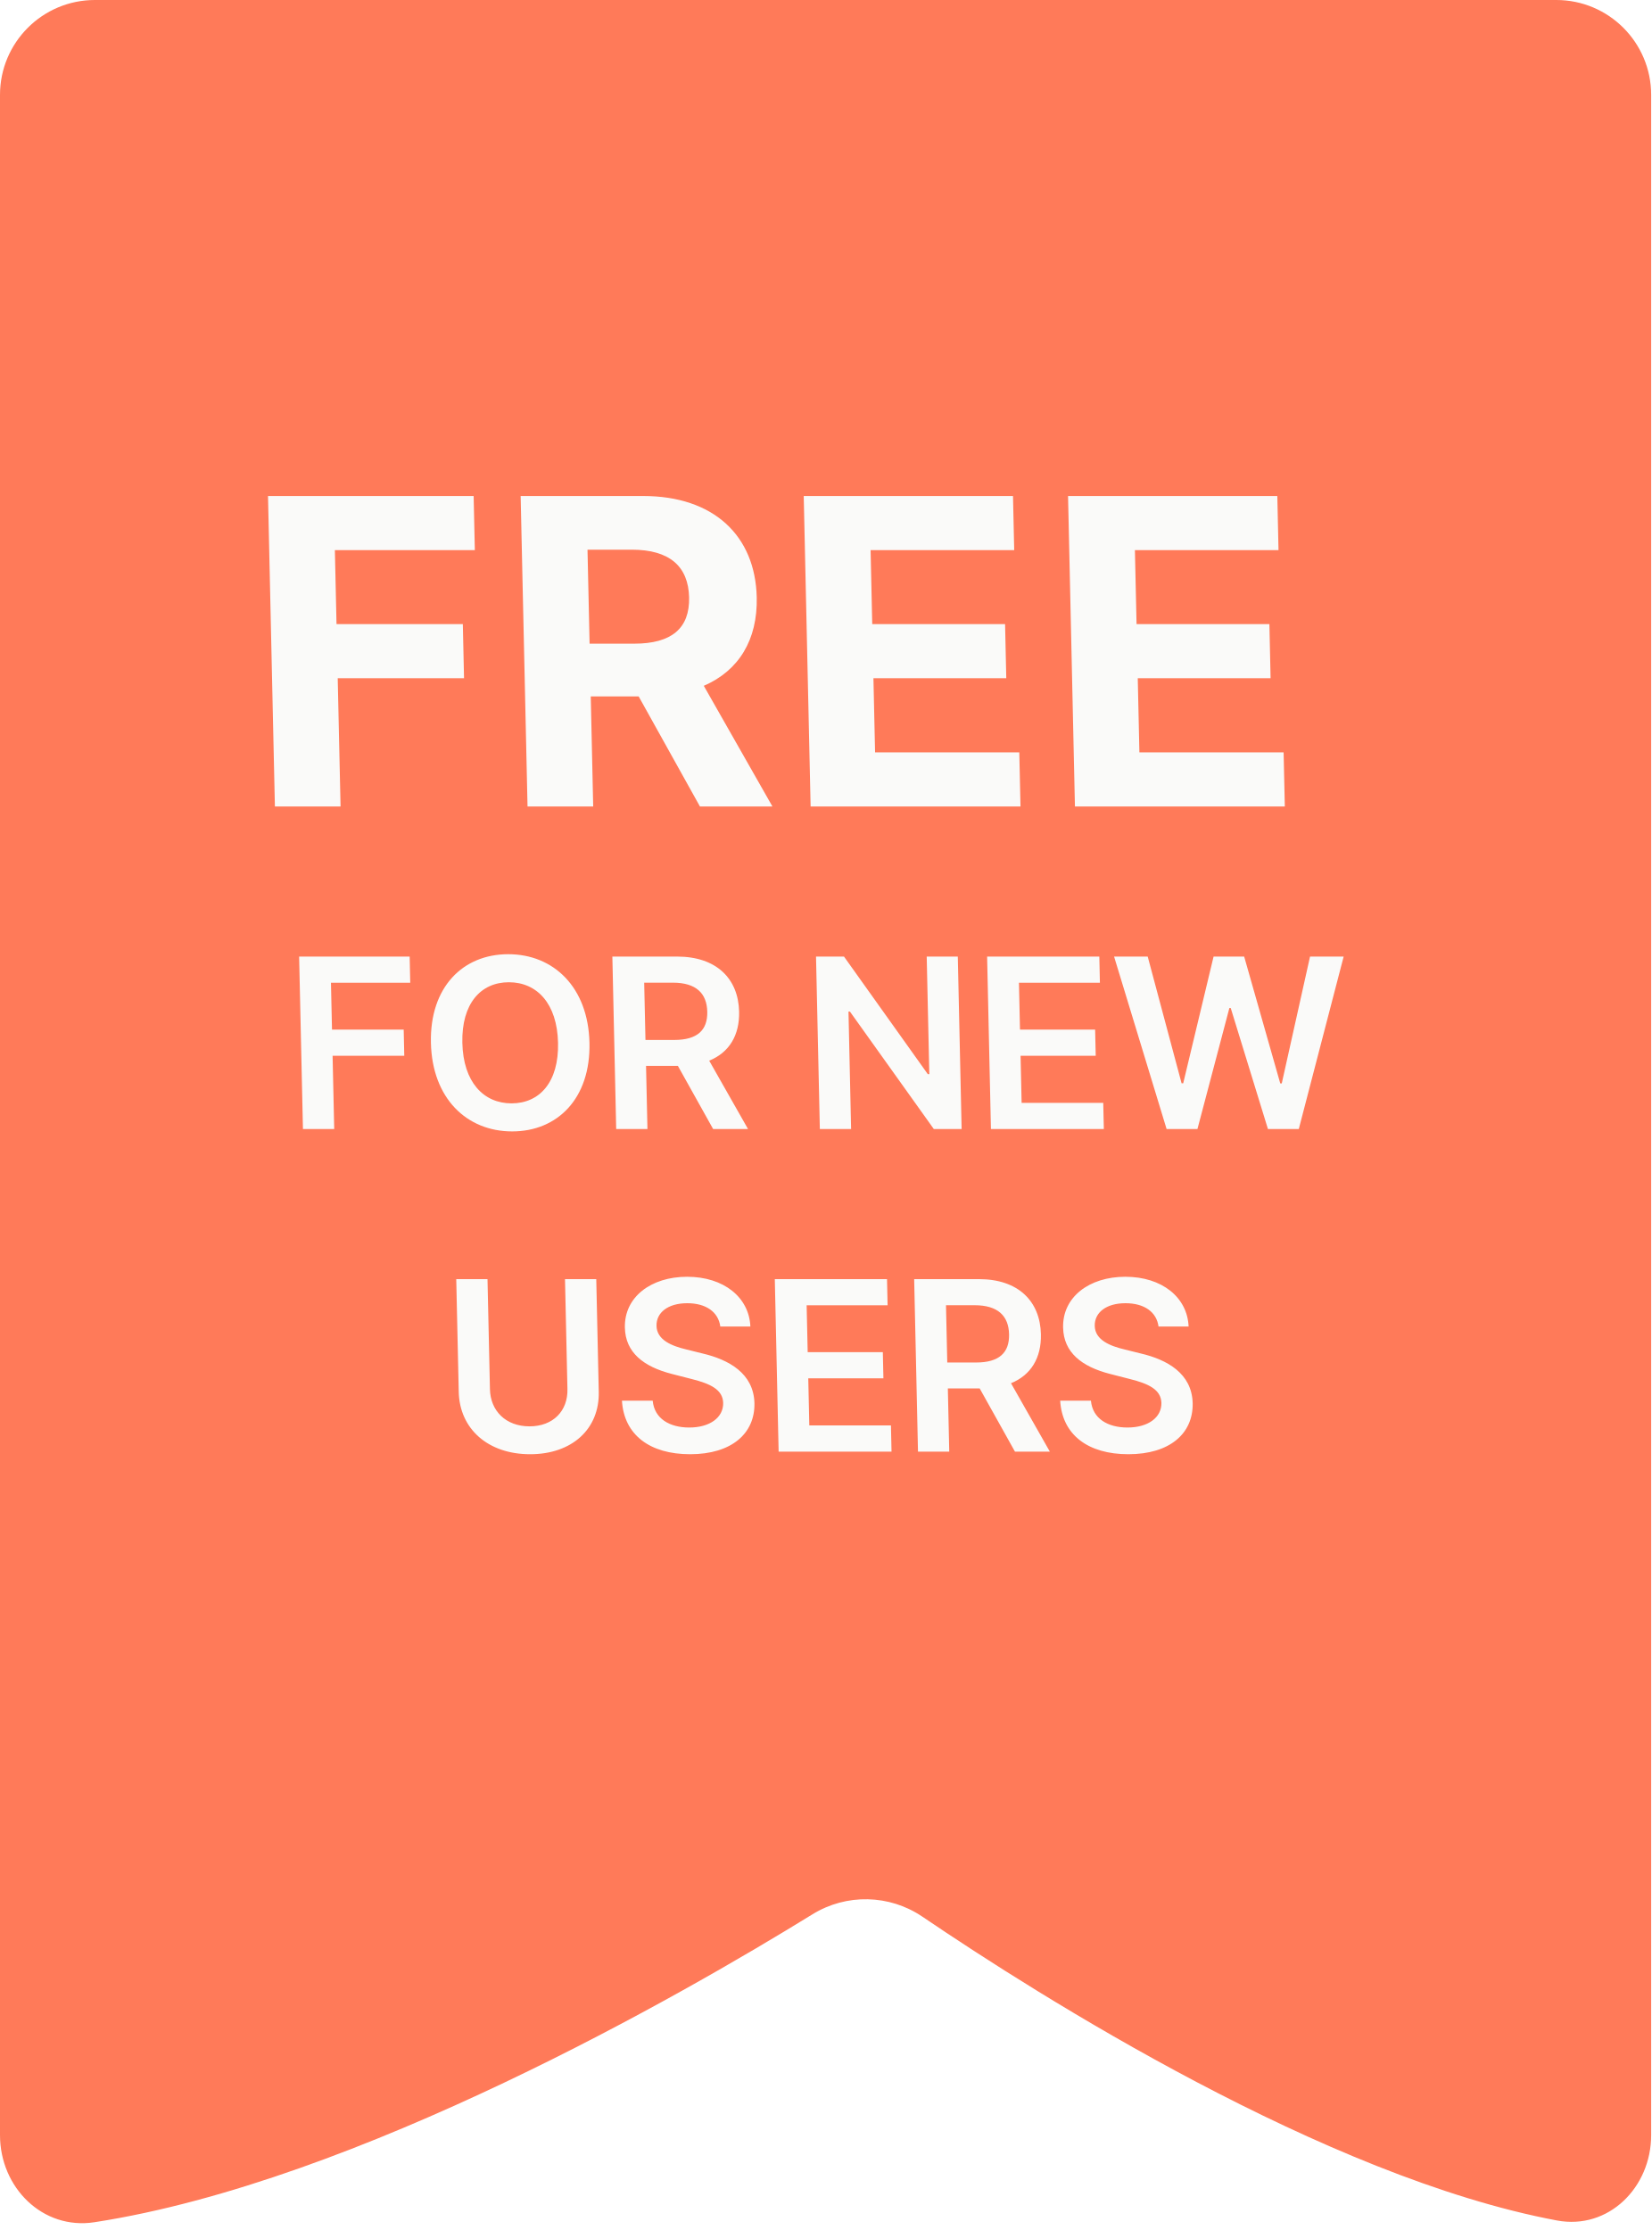
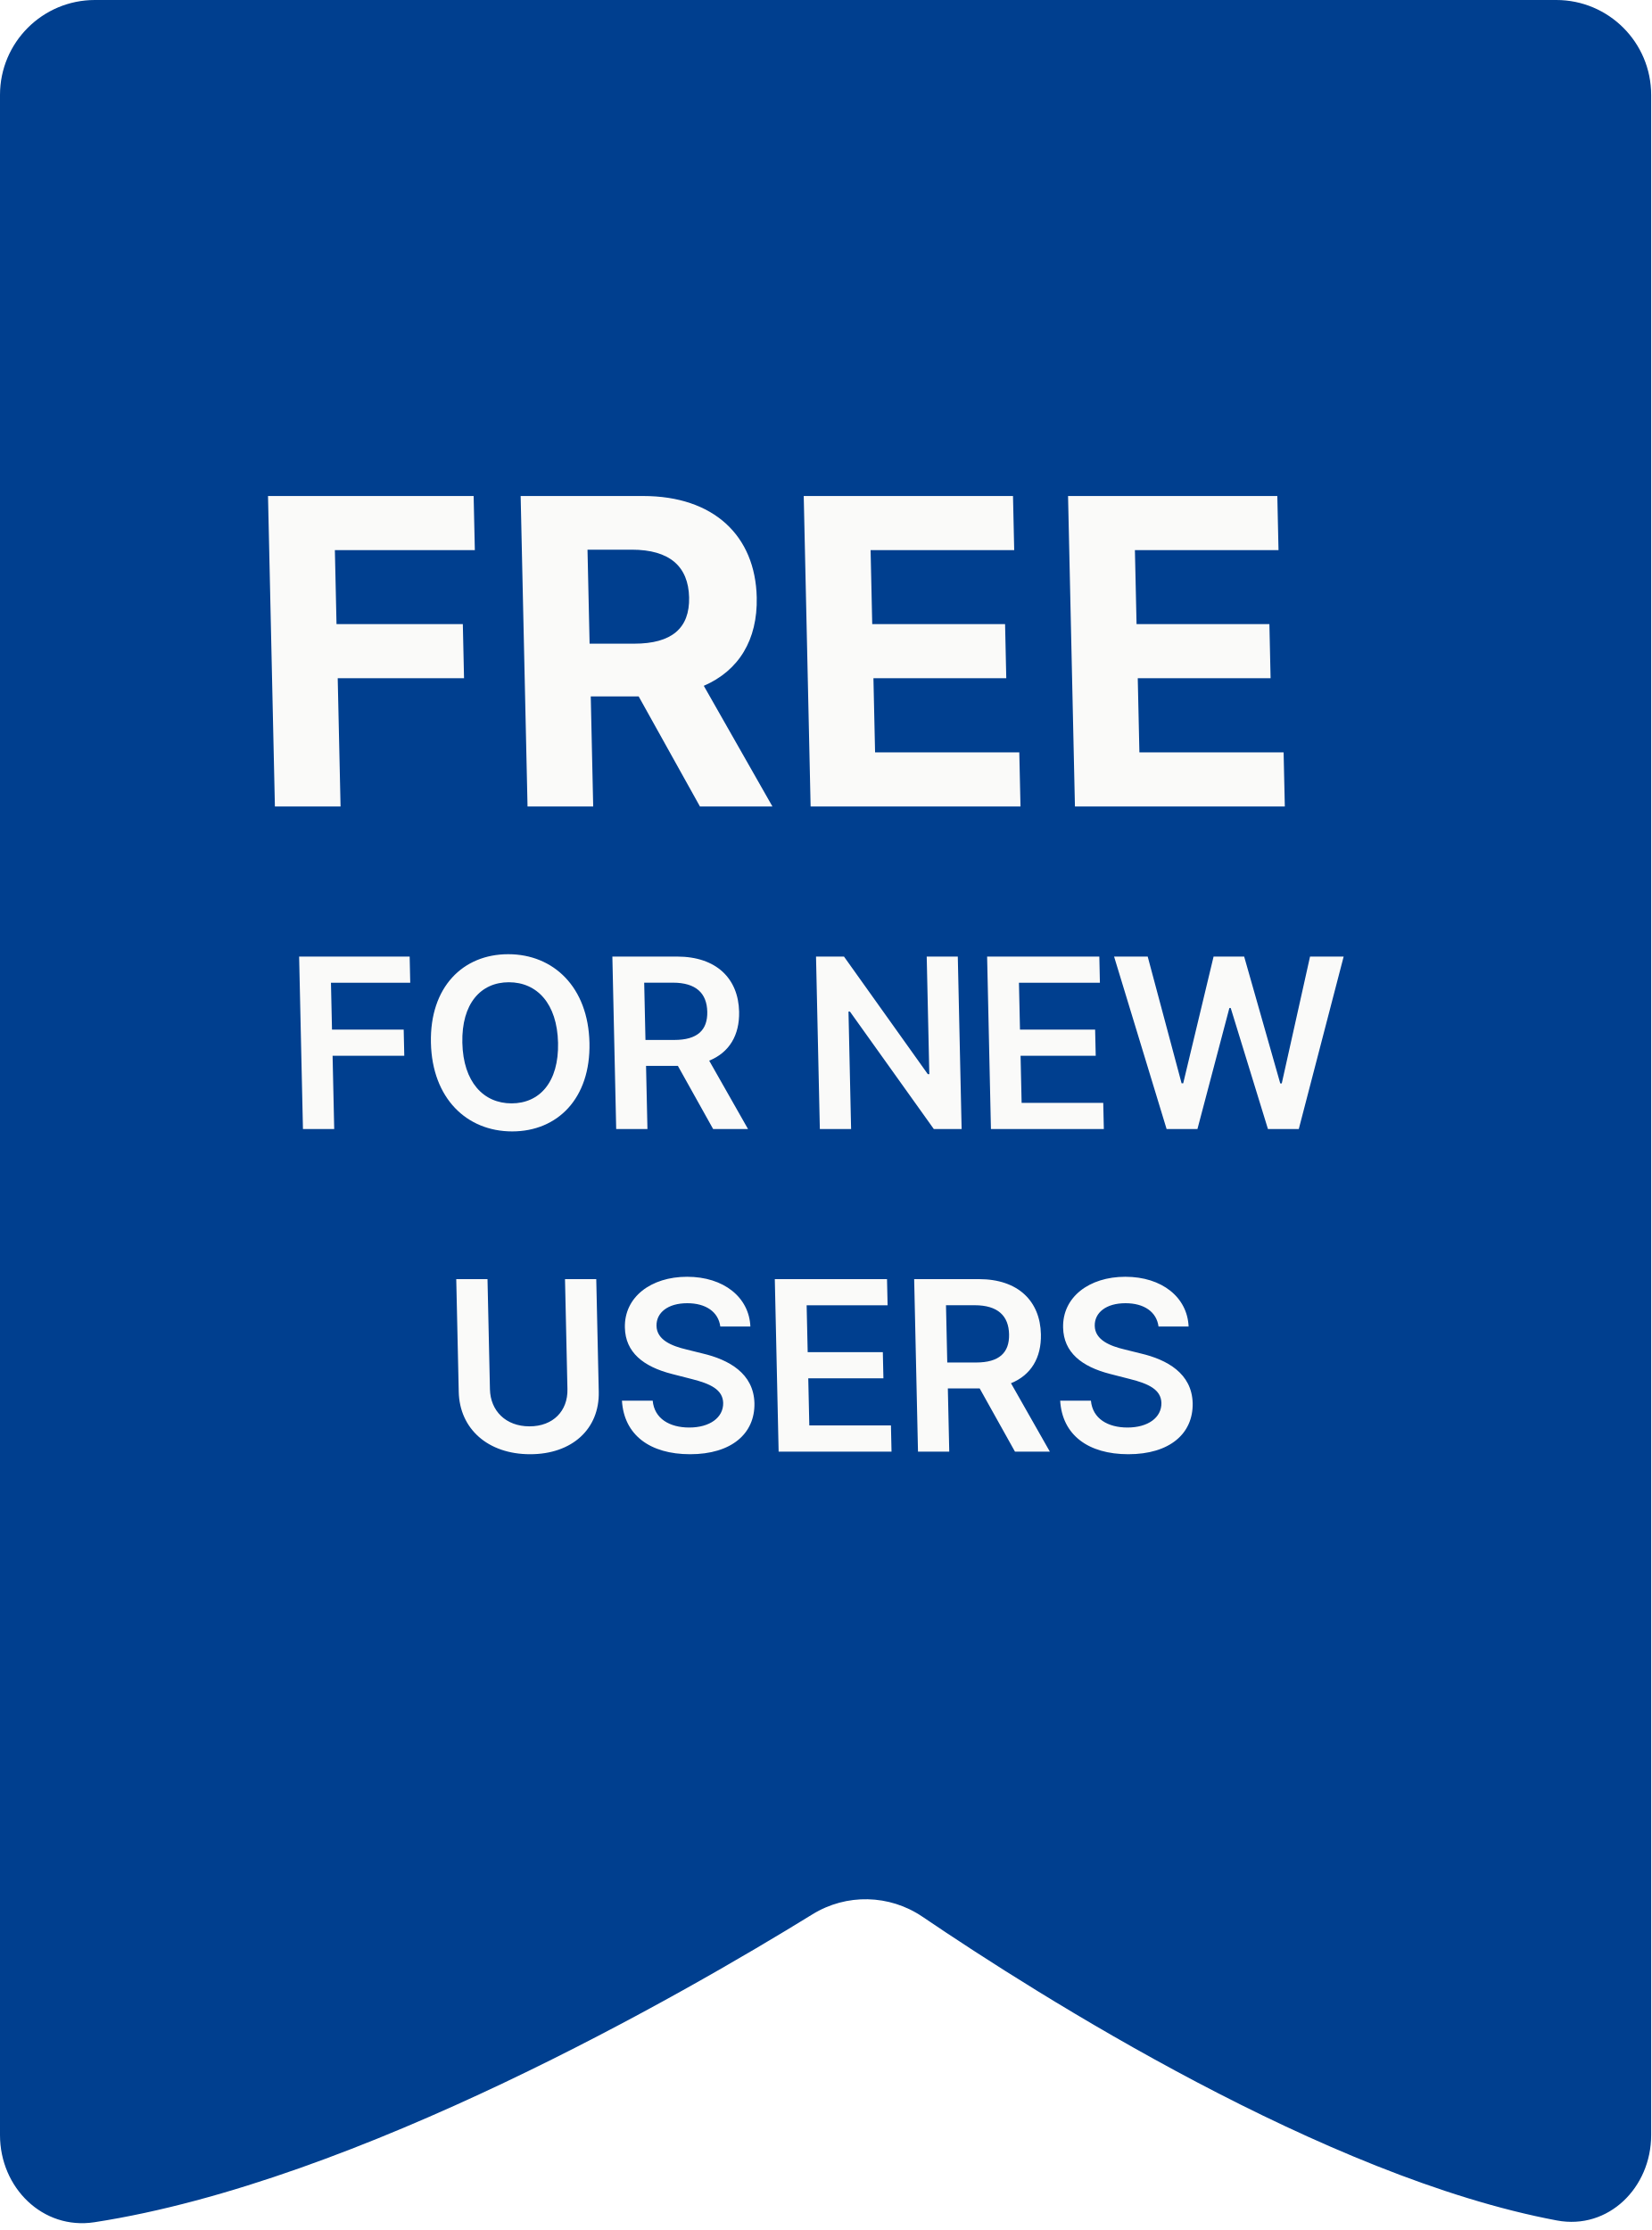
<svg xmlns="http://www.w3.org/2000/svg" width="174" height="235" viewBox="0 0 174 235" fill="none">
-   <path d="M0 10C0 4.477 4.477 0 10 0H164C169.523 0 174 4.477 174 10V225C174 230.523 169.498 235.014 164.07 233.996C139.642 229.415 109.557 210.364 97.204 201.984C93.73 199.628 89.195 199.526 85.623 201.729C72.073 210.085 37.682 229.91 9.951 234.181C4.492 235.021 0 230.523 0 225V10Z" fill="#FF7A59" />
+   <path d="M0 10C0 4.477 4.477 0 10 0H164C169.523 0 174 4.477 174 10V225C174 230.523 169.498 235.014 164.07 233.996C139.642 229.415 109.557 210.364 97.204 201.984C93.73 199.628 89.195 199.526 85.623 201.729C72.073 210.085 37.682 229.91 9.951 234.181C4.492 235.021 0 230.523 0 225V10Z" fill="#003f8f" />
  <path d="M28.969 84.989H35.888L35.588 71.474H48.9L48.773 65.77H35.462L35.289 57.974H50.038L49.912 52.27H28.243L28.969 84.989ZM55.592 84.989H62.511L62.254 73.391H67.304L73.761 84.989H81.4L74.166 72.272C77.854 70.675 79.844 67.432 79.745 62.958C79.6 56.456 75.209 52.27 67.778 52.27H54.866L55.592 84.989ZM62.131 67.831L61.911 57.926H66.577C70.572 57.926 72.545 59.699 72.618 62.958C72.689 66.201 70.792 67.831 66.829 67.831H62.131ZM85.423 84.989H107.54L107.413 79.286H92.216L92.043 71.474H106.041L105.915 65.77H91.916L91.743 57.974L106.877 57.974L106.75 52.27L84.697 52.27L85.423 84.989ZM113.277 84.989H135.394L135.267 79.286H120.07L119.897 71.474H133.895L133.769 65.77H119.77L119.597 57.974H134.73L134.604 52.27H112.551L113.277 84.989ZM31.925 118.981H35.219L35.048 111.259H42.603L42.541 108.499H34.986L34.877 103.564H43.231L43.17 100.804H31.522L31.925 118.981ZM62.118 109.892C61.988 104.017 58.325 100.555 53.557 100.555C48.781 100.555 45.28 104.017 45.41 109.892C45.541 115.759 49.195 119.23 53.972 119.23C58.739 119.23 62.249 115.768 62.118 109.892ZM58.807 109.892C58.899 114.028 56.871 116.274 53.906 116.274C50.95 116.274 48.814 114.028 48.722 109.892C48.63 105.756 50.666 103.511 53.623 103.511C56.588 103.511 58.715 105.756 58.807 109.892ZM64.934 118.981H68.228L68.08 112.324H71.436L75.152 118.981H78.828L74.735 111.774C76.856 110.913 77.942 109.085 77.888 106.617C77.811 103.147 75.522 100.804 71.349 100.804H64.531L64.934 118.981ZM68.019 109.591L67.885 103.555H70.904C73.363 103.555 74.489 104.682 74.532 106.617C74.575 108.552 73.497 109.591 71.056 109.591H68.019ZM100.933 100.804H97.657L97.932 113.194H97.772L88.939 100.804H85.992L86.395 118.981H89.689L89.414 106.6H89.565L98.407 118.981H101.336L100.933 100.804ZM104.425 118.981H116.322L116.26 116.221H107.658L107.548 111.259H115.467L115.405 108.499H107.486L107.377 103.564H115.908L115.847 100.804H104.022L104.425 118.981ZM122.937 118.981H126.186L129.552 106.227H129.694L133.617 118.981H136.866L141.595 100.804H138.052L135.073 114.17H134.913L131.11 100.804H127.887L124.686 114.162H124.517L120.945 100.804H117.402L122.937 118.981ZM59.54 134.795L59.797 146.396C59.848 148.677 58.295 150.31 55.8 150.31C53.297 150.31 51.681 148.677 51.63 146.396L51.373 134.795H48.079L48.342 146.671C48.429 150.576 51.418 153.248 55.866 153.248C60.296 153.248 63.184 150.576 63.097 146.671L62.834 134.795H59.54ZM75.906 139.792H79.075C78.945 136.721 76.278 134.547 72.407 134.547C68.589 134.547 65.769 136.695 65.85 139.908C65.907 142.517 67.796 144.017 70.805 144.789L72.886 145.322C74.859 145.819 76.168 146.431 76.209 147.843C76.234 149.396 74.784 150.434 72.635 150.434C70.575 150.434 68.957 149.511 68.781 147.603H65.541C65.754 151.215 68.489 153.248 72.724 153.248C77.083 153.248 79.565 151.073 79.503 147.869C79.424 144.718 76.791 143.28 74.042 142.633L72.328 142.207C70.829 141.851 69.199 141.221 69.183 139.704C69.162 138.337 70.365 137.334 72.424 137.334C74.386 137.334 75.703 138.248 75.906 139.792ZM82.052 152.973H93.949L93.888 150.212H85.285L85.175 145.251H93.094L93.033 142.491H85.114L85.004 137.556H93.536L93.474 134.795H81.649L82.052 152.973ZM96.738 152.973H100.032L99.884 146.316H103.24L106.956 152.973H110.632L106.539 145.766C108.659 144.905 109.746 143.076 109.692 140.609C109.615 137.139 107.325 134.795 103.153 134.795H96.335L96.738 152.973ZM99.823 143.582L99.689 137.547H102.708C105.167 137.547 106.293 138.674 106.336 140.609C106.379 142.544 105.301 143.582 102.86 143.582H99.823ZM122.086 139.792H125.256C125.125 136.721 122.458 134.547 118.588 134.547C114.77 134.547 111.95 136.695 112.03 139.908C112.088 142.517 113.977 144.017 116.986 144.789L119.066 145.322C121.039 145.819 122.349 146.431 122.389 147.843C122.415 149.396 120.964 150.434 118.816 150.434C116.756 150.434 115.138 149.511 114.962 147.603H111.722C111.935 151.215 114.67 153.248 118.905 153.248C123.264 153.248 125.746 151.073 125.684 147.869C125.605 144.718 122.972 143.28 120.223 142.633L118.509 142.207C117.01 141.851 115.38 141.221 115.364 139.704C115.342 138.337 116.545 137.334 118.605 137.334C120.567 137.334 121.883 138.248 122.086 139.792Z" fill="#FAFAF9" />
</svg>
